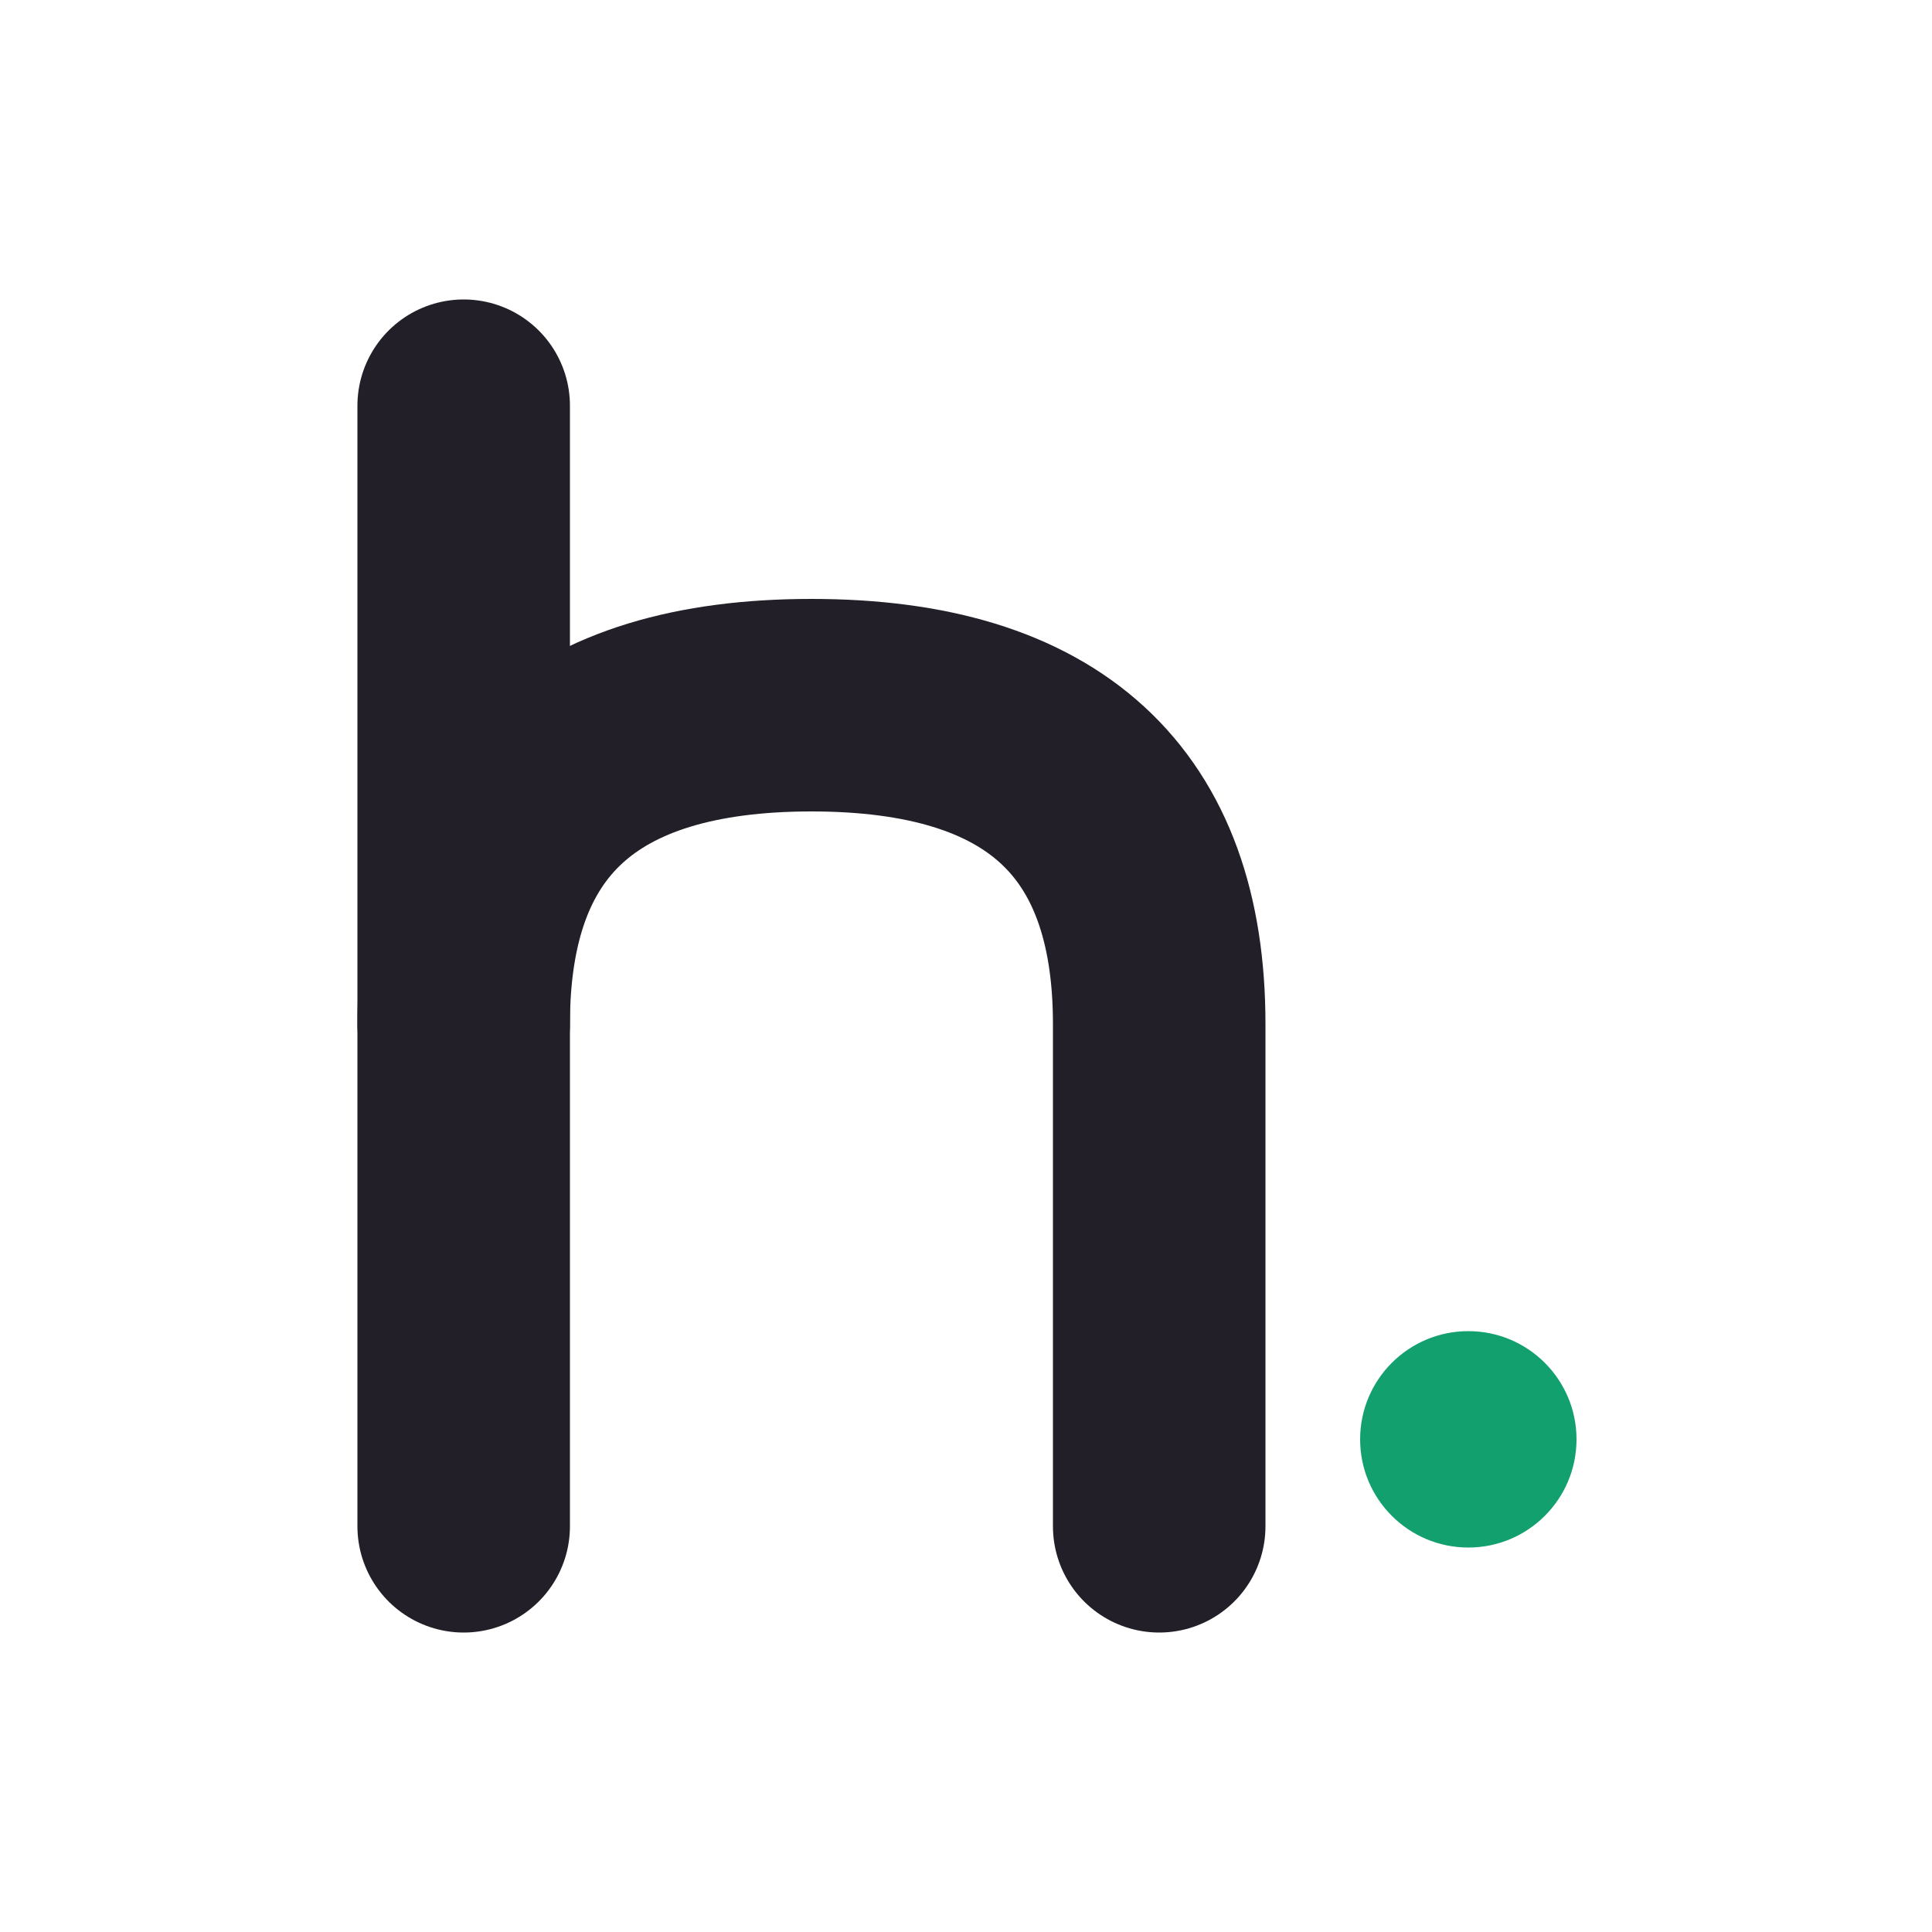
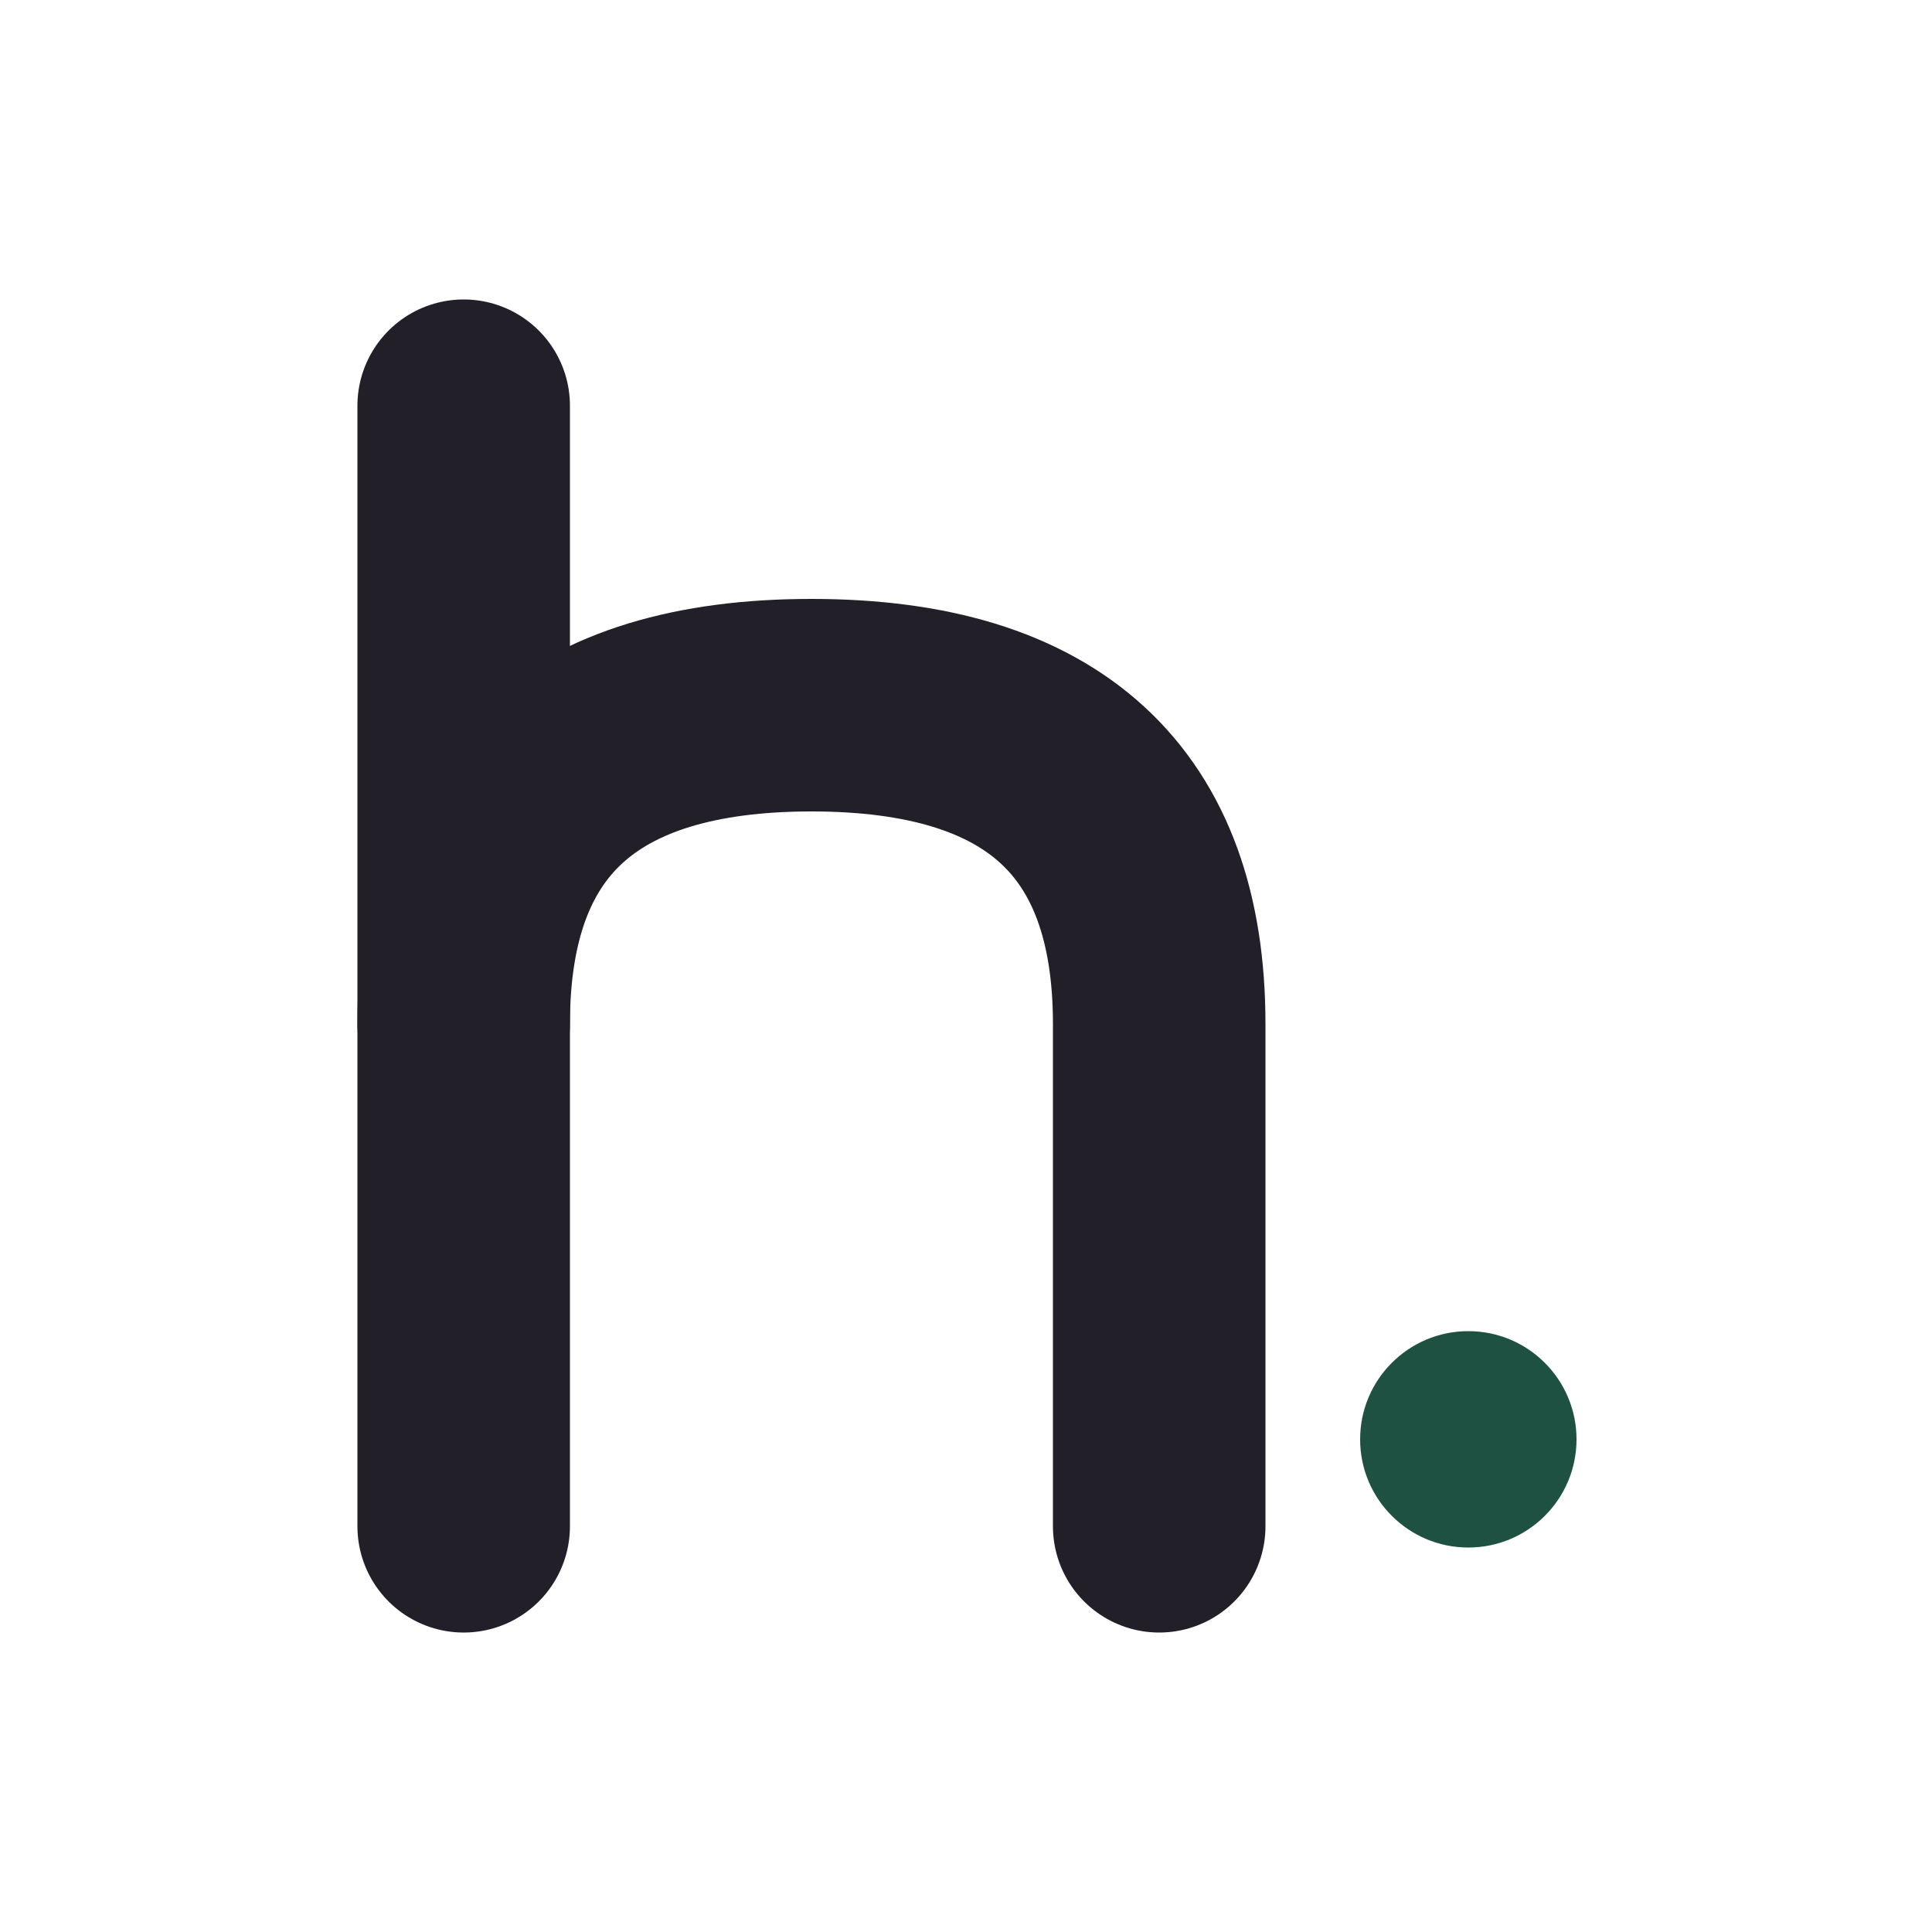
<svg xmlns="http://www.w3.org/2000/svg" viewBox="0 0 100 100" width="100" height="100">
  <g fill="none" stroke="#221f28" stroke-width="11" stroke-linecap="round" stroke-linejoin="round">
    <path d="M24 21 L24 79" />
    <path d="M24 53 Q24 36.5 42 36.5 Q60 36.5 60 53 L60 79" />
  </g>
-   <circle cx="76" cy="74.5" r="5.6" fill="#11a06e" />
+   <circle cx="76" cy="74.5" r="5.6" fill="#1f5142" />
</svg>
